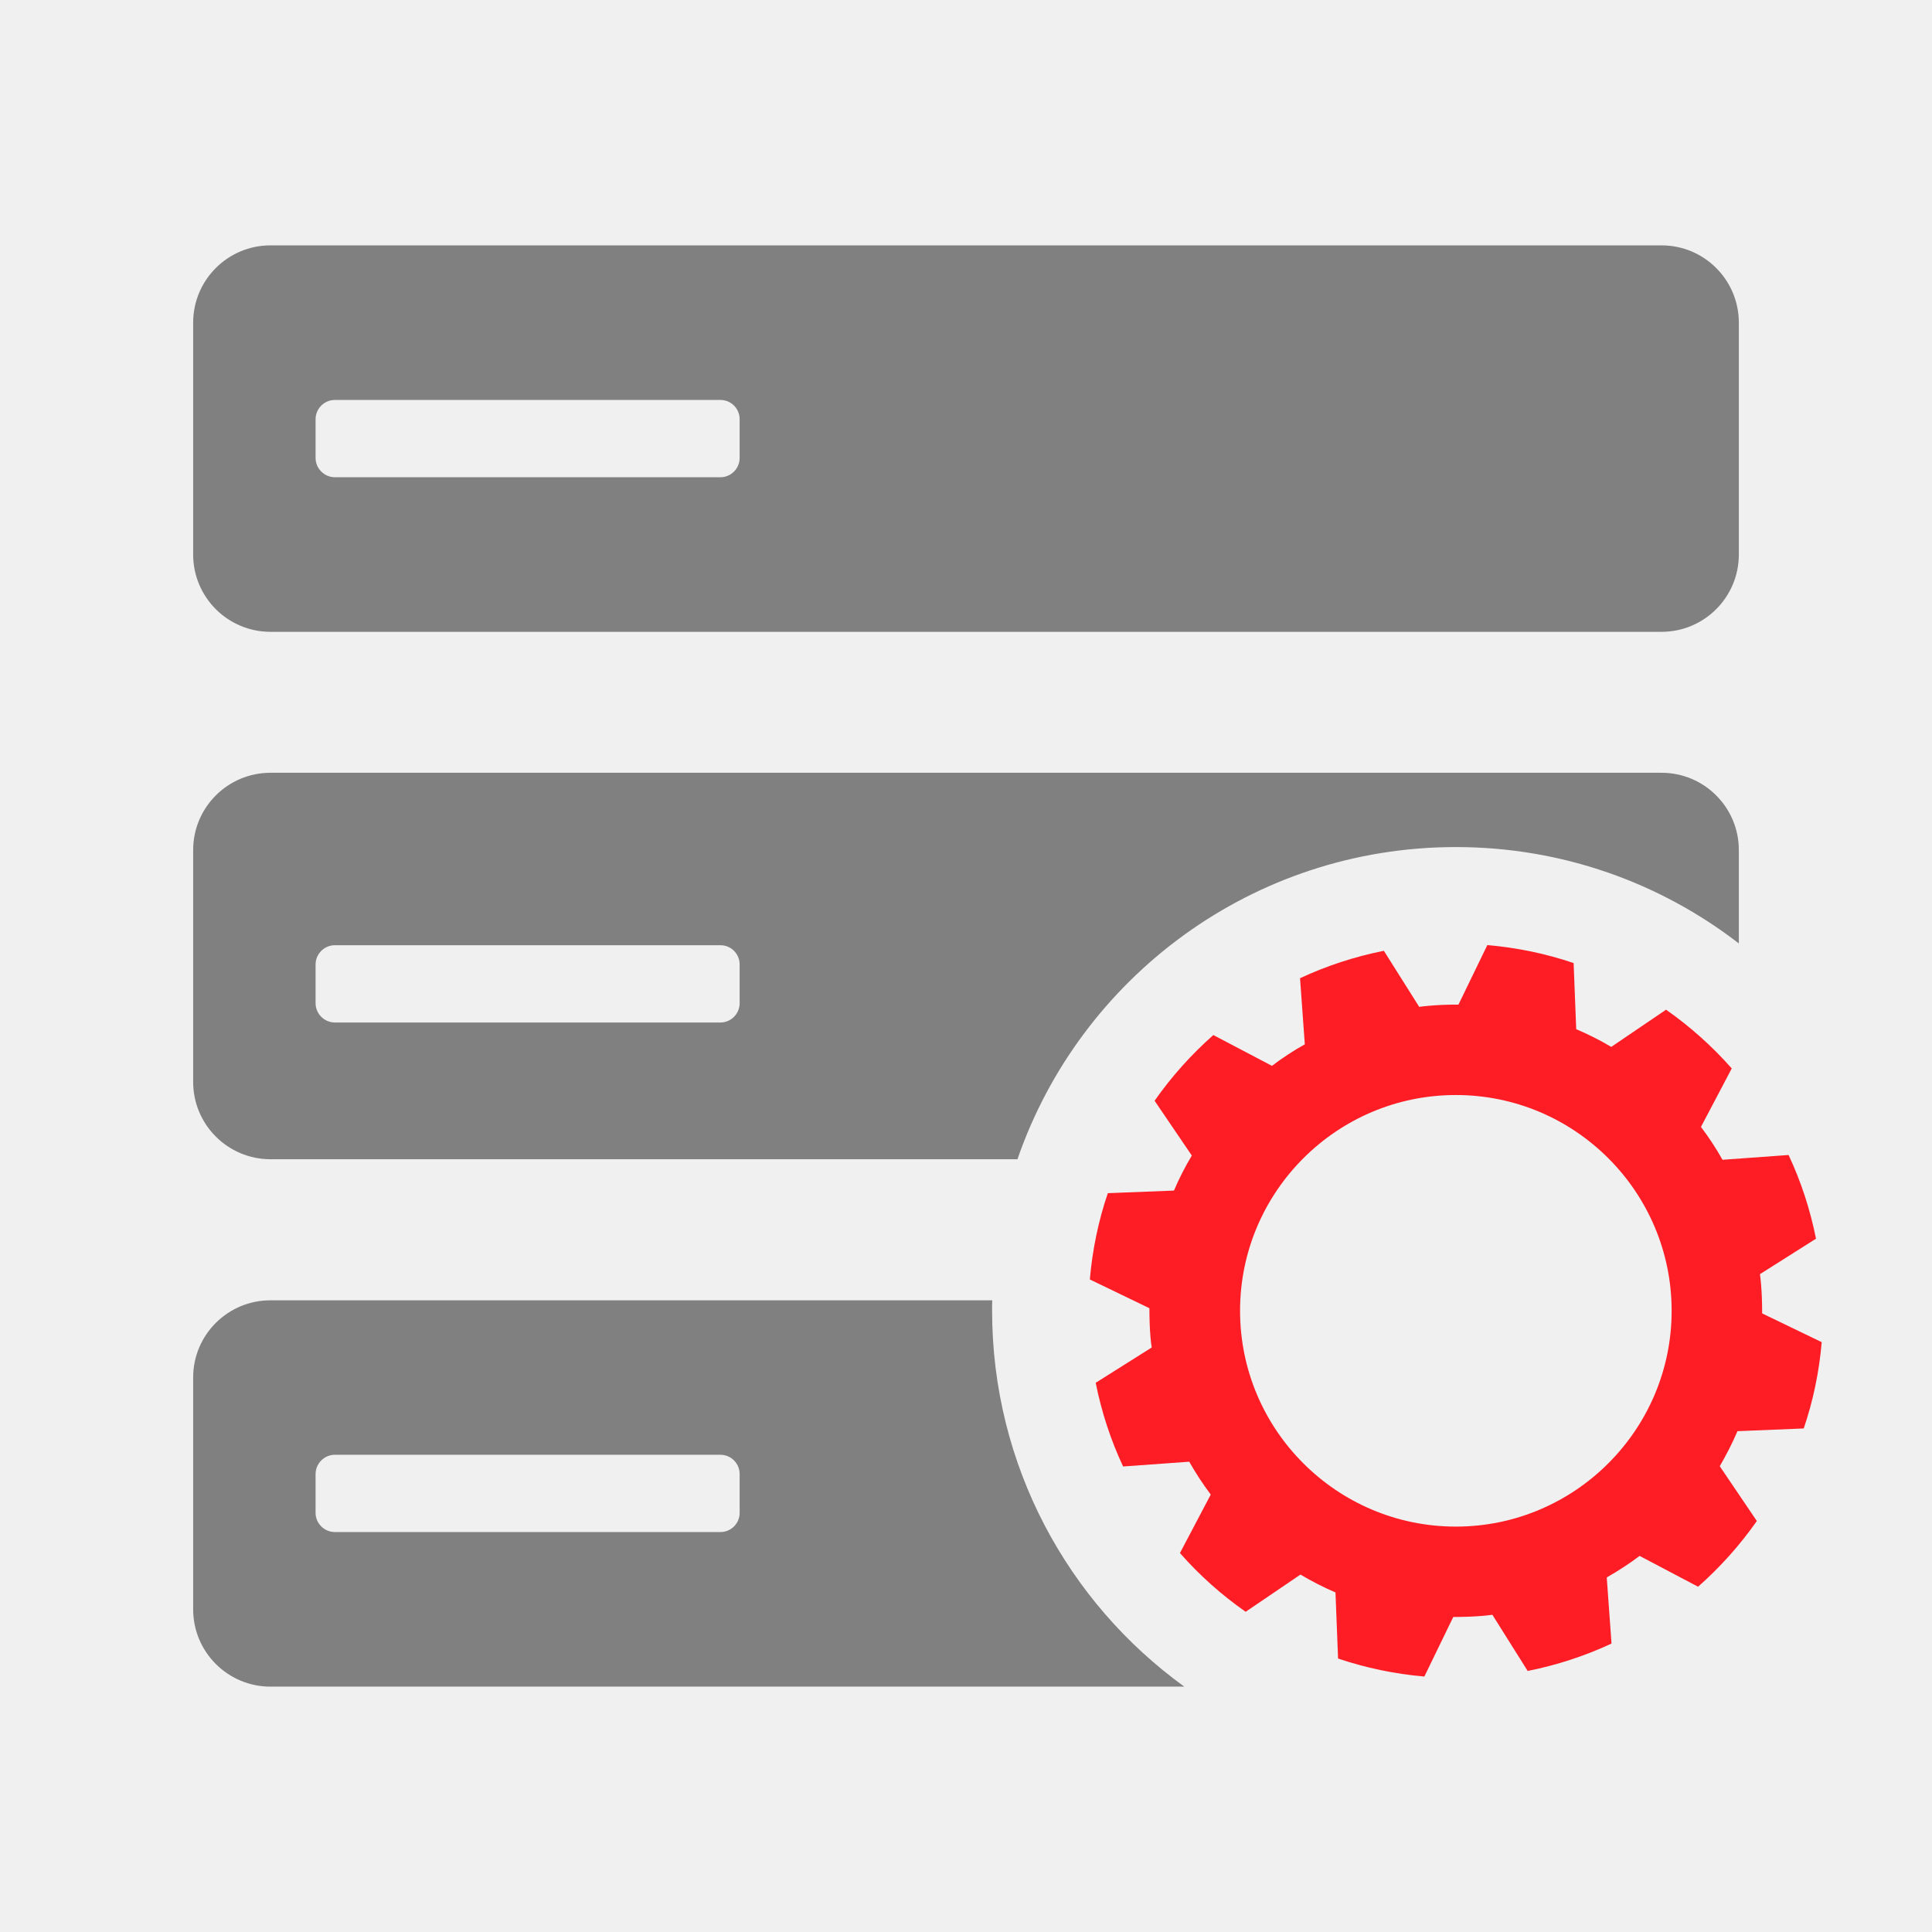
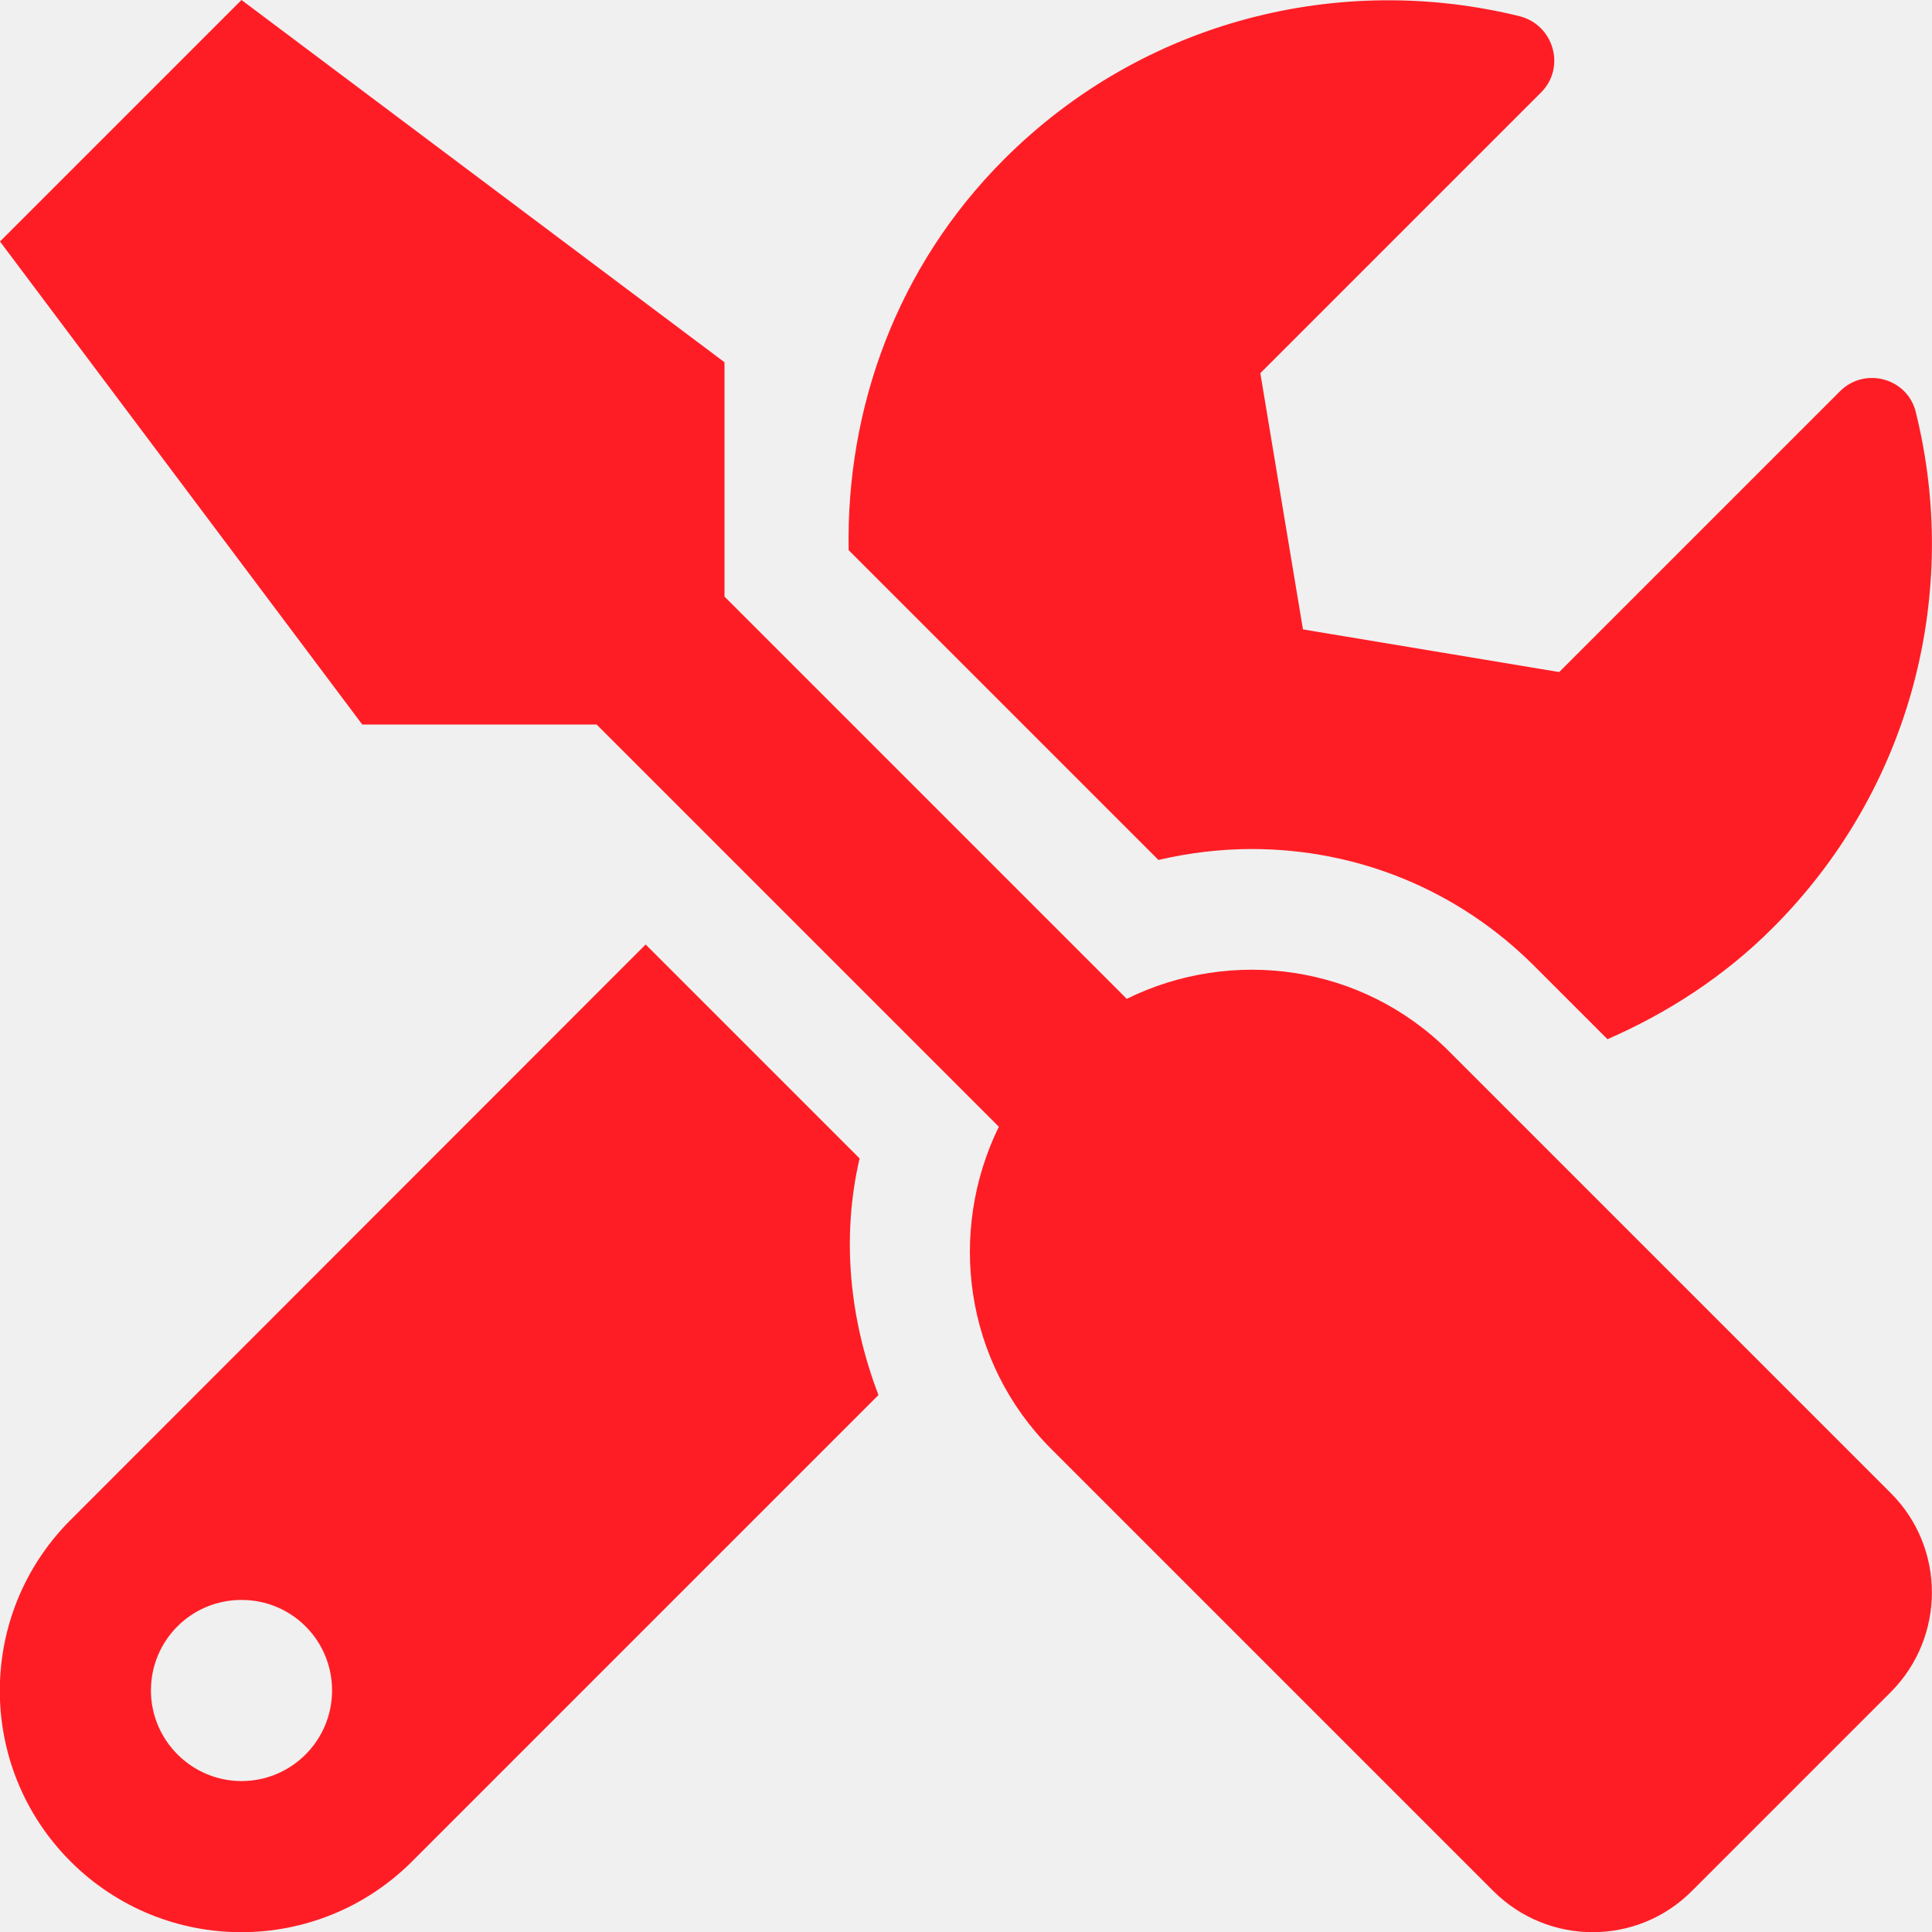
- <svg xmlns="http://www.w3.org/2000/svg" version="1.1" id="Ebene_1" x="0px" y="0px" viewBox="0 0 141.73 141.73" style="enable-background:new 0 0 141.73 141.73;" xml:space="preserve">
-   <style type="text/css">
- 	.st0{fill:#B9D25F;stroke:#023D6B;stroke-width:2;stroke-miterlimit:10;}
- 	.st1{fill:#FAEB5A;stroke:#023D6B;stroke-width:2;stroke-miterlimit:10;}
- 	.st2{fill:#FAB45A;stroke:#023D6B;stroke-width:2;stroke-miterlimit:10;}
- 	.st3{fill:#808080;}
- 	.st4{fill:#B9D25F;}
- 	.st5{fill:#FAB45A;}
- 	.st6{fill:#FF1D25;}
- 	.st7{fill:#8C0000;}
- 	.st8{fill:none;stroke:#7AC943;stroke-width:7;stroke-linecap:round;stroke-linejoin:round;stroke-miterlimit:10;}
- 	.st9{fill:#FFFFFF;}
- 	.st10{fill:#7AC943;stroke:#7AC943;stroke-miterlimit:10;}
- </style>
-   <path class="st3" d="M121.89,18H19.84c-3.13,0-5.67,2.54-5.67,5.67v17.01c0,3.13,2.54,5.67,5.67,5.67h102.05  c3.13,0,5.67-2.54,5.67-5.67V23.67C127.56,20.54,125.02,18,121.89,18z M54.26,33.59c0,0.78-0.63,1.42-1.41,1.42H24.57  c-0.78,0-1.42-0.64-1.42-1.42v-2.83c0-0.79,0.64-1.42,1.42-1.42h28.28c0.78,0,1.41,0.63,1.41,1.42V33.59z" />
-   <path class="st3" d="M121.89,56.69H19.84c-3.13,0-5.67,2.54-5.67,5.67v17.01c0,3.13,2.54,5.67,5.67,5.67h54.8  c4.6-13.33,17.26-22.9,32.16-22.9c7.81,0,15.01,2.63,20.76,7.07v-6.85C127.56,59.23,125.02,56.69,121.89,56.69z M54.26,73.59  c0,0.78-0.63,1.42-1.41,1.42H24.57c-0.78,0-1.42-0.64-1.42-1.42v-2.83c0-0.79,0.64-1.42,1.42-1.42h28.28c0.78,0,1.41,0.63,1.41,1.42  V73.59z" />
-   <path class="st3" d="M72.78,96.15c0-0.25,0-0.51,0.01-0.76H19.84c-3.13,0-5.67,2.53-5.67,5.66v17.01c0,3.13,2.54,5.67,5.67,5.67  h67.04C78.34,117.56,72.78,107.5,72.78,96.15z M54.26,110.98c0,0.78-0.63,1.41-1.41,1.41H24.57c-0.78,0-1.42-0.63-1.42-1.41v-2.84  c0-0.78,0.64-1.42,1.42-1.42h28.28c0.78,0,1.41,0.64,1.41,1.42V110.98z" />
-   <path class="st6" d="M132.32,104.79c0.69-2.02,1.13-4.14,1.32-6.33l-4.37-2.11c0-0.71-0.02-1.42-0.08-2.14  c-0.02-0.25-0.05-0.49-0.08-0.74l4.11-2.6c-0.43-2.16-1.11-4.22-2.01-6.14l-4.85,0.35c-0.47-0.84-1-1.65-1.58-2.41l2.26-4.29  c-1.43-1.62-3.05-3.07-4.82-4.31l-4.02,2.73c-0.82-0.49-1.68-0.92-2.57-1.3l-0.19-4.85c-2.02-0.69-4.15-1.13-6.33-1.32l-2.12,4.37  c-0.71-0.01-1.42,0.02-2.14,0.08c-0.25,0.02-0.49,0.05-0.74,0.08l-2.59-4.11c-2.16,0.43-4.22,1.11-6.15,2.01l0.35,4.85  c-0.84,0.47-1.65,1-2.41,1.58l-4.3-2.26c-1.62,1.43-3.07,3.05-4.31,4.82l2.73,4.02c-0.49,0.82-0.93,1.68-1.31,2.57l-4.85,0.19  c-0.69,2.02-1.13,4.14-1.32,6.33l4.37,2.11c0,0.71,0.02,1.42,0.08,2.14c0.02,0.25,0.05,0.49,0.09,0.74l-4.11,2.59  c0.43,2.16,1.11,4.22,2.01,6.14l4.85-0.35c0.48,0.84,1,1.64,1.58,2.41l-2.26,4.29c1.43,1.63,3.05,3.07,4.82,4.31l4.02-2.73  c0.83,0.49,1.68,0.93,2.57,1.31l0.19,4.85c2.02,0.68,4.14,1.13,6.33,1.32l2.12-4.37c0.7,0,1.42-0.02,2.14-0.08  c0.25-0.02,0.49-0.05,0.73-0.08l2.59,4.12c2.16-0.43,4.22-1.11,6.15-2.01l-0.35-4.85c0.84-0.48,1.64-1,2.41-1.58l4.29,2.26  c1.62-1.43,3.07-3.05,4.31-4.82l-2.72-4.02c0.48-0.83,0.92-1.68,1.3-2.57L132.32,104.79z M106.8,111.99  c-8.73,0-15.83-7.1-15.83-15.83c0-8.73,7.1-15.83,15.83-15.83c8.73,0,15.83,7.1,15.83,15.83  C122.63,104.88,115.53,111.99,106.8,111.99z" />
+ <svg xmlns="http://www.w3.org/2000/svg" viewBox="0 0 512 512">
+   <path d="M501.1 395.7L384 278.6c-23.1-23.1-57.6-27.6-85.4-13.9L192 158.1V96L64 0 0 64l96 128h62.1l106.6 106.6c-13.6 27.8-9.2 62.3 13.9 85.4l117.1 117.1c14.6 14.6 38.2 14.6 52.7 0l52.7-52.7c14.5-14.6 14.5-38.2 0-52.7zM331.7 225c28.3 0 54.9 11 74.9 31l19.4 19.4c15.8-6.9 30.8-16.5 43.8-29.5 37.1-37.1 49.7-89.3 37.9-136.7-2.2-9-13.5-12.1-20.1-5.5l-74.4 74.4-67.9-11.3L334 98.9l74.4-74.4c6.6-6.6 3.4-17.9-5.7-20.2-47.4-11.7-99.6.9-136.6 37.9-28.5 28.5-41.9 66.1-41.2 103.6l82.1 82.1c8.1-1.9 16.5-2.9 24.7-2.9zm-103.9 82l-56.7-56.7L18.7 402.8c-25 25-25 65.5 0 90.5s65.5 25 90.5 0l123.6-123.6c-7.6-19.9-9.9-41.6-5-62.7zM64 472c-13.2 0-24-10.8-24-24 0-13.3 10.7-24 24-24s24 10.7 24 24c0 13.2-10.7 24-24 24z" fill="#FF1D25" />
</svg>
